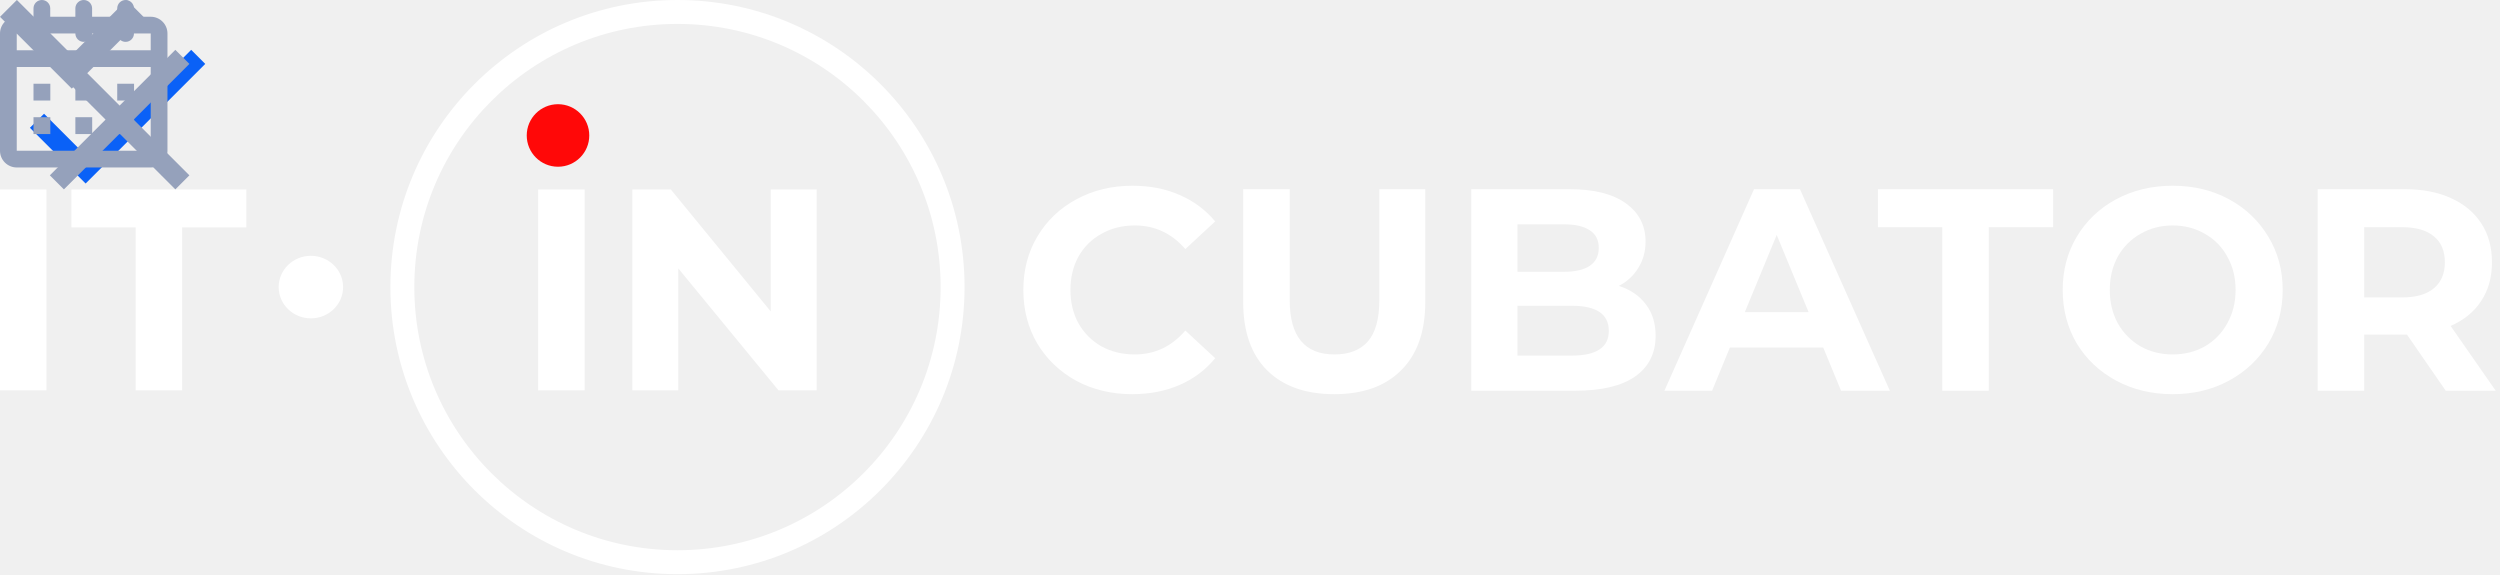
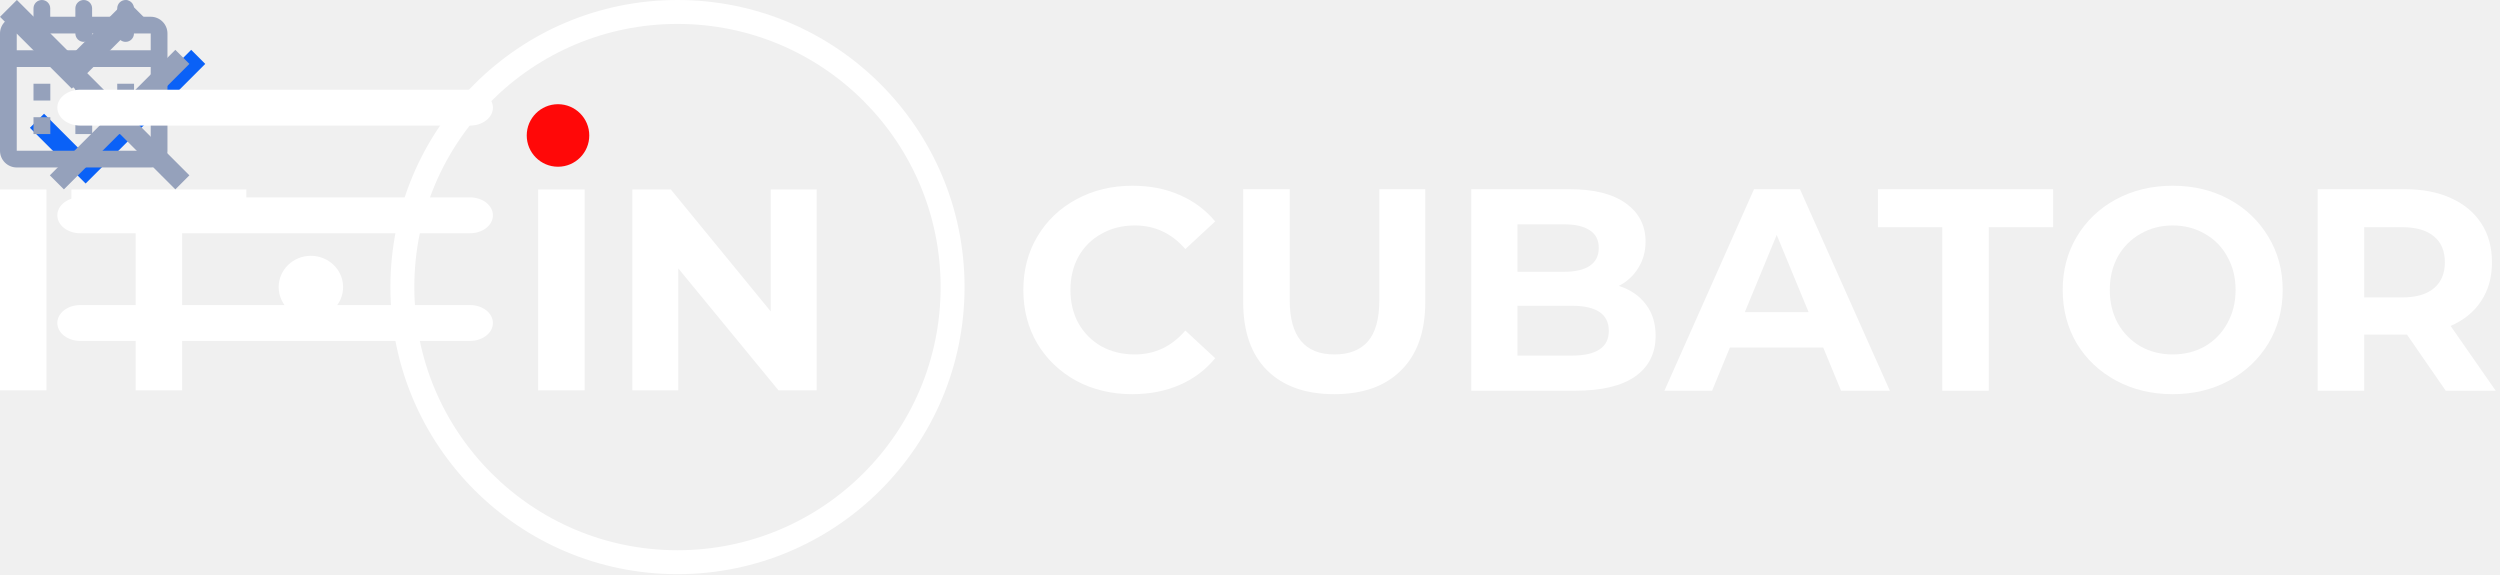
<svg xmlns="http://www.w3.org/2000/svg" width="209" height="48" viewBox="0 0 209 48" fill="none">
  <g id="logo">
    <path d="M94.651 32.953C92.938 32.953 91.386 32.583 89.993 31.845C88.617 31.091 87.528 30.056 86.728 28.74C85.944 27.409 85.552 25.908 85.552 24.24C85.552 22.571 85.944 21.079 86.728 19.763C87.528 18.431 88.617 17.396 89.993 16.658C91.386 15.904 92.946 15.527 94.675 15.527C96.132 15.527 97.444 15.784 98.612 16.297C99.797 16.81 100.789 17.549 101.589 18.511L99.093 20.822C97.956 19.506 96.548 18.848 94.867 18.848C93.827 18.848 92.898 19.081 92.082 19.546C91.266 19.995 90.626 20.629 90.161 21.448C89.713 22.266 89.489 23.197 89.489 24.24C89.489 25.283 89.713 26.213 90.161 27.032C90.626 27.85 91.266 28.492 92.082 28.957C92.898 29.406 93.827 29.631 94.867 29.631C96.548 29.631 97.956 28.965 99.093 27.633L101.589 29.944C100.789 30.923 99.797 31.669 98.612 32.182C97.428 32.696 96.108 32.953 94.651 32.953Z" fill="white" />
    <path d="M111.542 32.953C109.141 32.953 107.268 32.287 105.924 30.955C104.595 29.623 103.931 27.721 103.931 25.25V15.816H107.821V25.106C107.821 28.123 109.069 29.631 111.566 29.631C112.782 29.631 113.711 29.27 114.351 28.548C114.991 27.81 115.311 26.663 115.311 25.106V15.816H119.153V25.25C119.153 27.721 118.48 29.623 117.136 30.955C115.807 32.287 113.943 32.953 111.542 32.953Z" fill="white" />
    <path d="M135.336 23.903C136.297 24.207 137.049 24.721 137.593 25.443C138.137 26.149 138.41 27.023 138.41 28.067C138.41 29.543 137.833 30.682 136.681 31.484C135.545 32.27 133.88 32.664 131.687 32.664H122.996V15.816H131.207C133.256 15.816 134.824 16.209 135.913 16.995C137.017 17.781 137.569 18.848 137.569 20.196C137.569 21.014 137.369 21.744 136.969 22.386C136.585 23.028 136.041 23.534 135.336 23.903ZM126.861 18.752V22.723H130.727C131.687 22.723 132.415 22.555 132.912 22.218C133.408 21.881 133.656 21.383 133.656 20.726C133.656 20.068 133.408 19.578 132.912 19.257C132.415 18.92 131.687 18.752 130.727 18.752H126.861ZM131.399 29.727C132.423 29.727 133.192 29.559 133.704 29.222C134.232 28.885 134.496 28.363 134.496 27.657C134.496 26.261 133.464 25.563 131.399 25.563H126.861V29.727H131.399Z" fill="white" />
    <path d="M152.422 29.053H144.619L143.131 32.664H139.145L146.636 15.816H150.477L157.992 32.664H153.911L152.422 29.053ZM151.198 26.093L148.533 19.642L145.868 26.093H151.198Z" fill="white" />
    <path d="M162.373 18.993H156.995V15.816H171.64V18.993H166.262V32.664H162.373V18.993Z" fill="white" />
    <path d="M181.637 32.953C179.893 32.953 178.316 32.575 176.908 31.821C175.515 31.067 174.419 30.032 173.618 28.716C172.834 27.385 172.442 25.892 172.442 24.24C172.442 22.587 172.834 21.103 173.618 19.787C174.419 18.455 175.515 17.412 176.908 16.658C178.316 15.904 179.893 15.527 181.637 15.527C183.382 15.527 184.95 15.904 186.343 16.658C187.735 17.412 188.832 18.455 189.632 19.787C190.432 21.103 190.833 22.587 190.833 24.24C190.833 25.892 190.432 27.385 189.632 28.716C188.832 30.032 187.735 31.067 186.343 31.821C184.95 32.575 183.382 32.953 181.637 32.953ZM181.637 29.631C182.63 29.631 183.526 29.406 184.326 28.957C185.126 28.492 185.751 27.85 186.199 27.032C186.663 26.213 186.895 25.283 186.895 24.24C186.895 23.197 186.663 22.266 186.199 21.448C185.751 20.629 185.126 19.995 184.326 19.546C183.526 19.081 182.63 18.848 181.637 18.848C180.645 18.848 179.749 19.081 178.948 19.546C178.148 19.995 177.516 20.629 177.052 21.448C176.603 22.266 176.379 23.197 176.379 24.24C176.379 25.283 176.603 26.213 177.052 27.032C177.516 27.85 178.148 28.492 178.948 28.957C179.749 29.406 180.645 29.631 181.637 29.631Z" fill="white" />
    <path d="M204.463 32.664L201.222 27.97H201.03H197.645V32.664H193.756V15.816H201.03C202.519 15.816 203.807 16.064 204.896 16.562C206 17.059 206.848 17.765 207.44 18.68C208.033 19.594 208.329 20.677 208.329 21.929C208.329 23.181 208.025 24.264 207.416 25.178C206.824 26.077 205.976 26.767 204.871 27.248L208.641 32.664H204.463ZM204.391 21.929C204.391 20.982 204.087 20.26 203.479 19.763C202.871 19.249 201.982 18.993 200.814 18.993H197.645V24.865H200.814C201.982 24.865 202.871 24.609 203.479 24.095C204.087 23.582 204.391 22.86 204.391 21.929Z" fill="white" />
    <path d="M0 15.841H3.883V32.633H0V15.841Z" fill="white" />
    <path d="M11.341 19.008H5.972V15.841H20.594V19.008H15.225V32.633H11.341V19.008Z" fill="white" />
    <path d="M44.988 15.841H48.876V32.633H44.988V15.841Z" fill="white" />
    <path d="M68.275 15.841V32.633H65.082L56.705 22.438V32.633H52.864V15.841H56.081L64.434 26.037V15.841H68.275Z" fill="white" />
    <path fill-rule="evenodd" clip-rule="evenodd" d="M46.649 8.711C48.093 8.711 49.263 9.882 49.263 11.325C49.263 12.769 48.093 13.939 46.649 13.939C45.206 13.939 44.035 12.769 44.035 11.325C44.035 9.882 45.206 8.711 46.649 8.711Z" fill="#FF0808" />
    <path fill-rule="evenodd" clip-rule="evenodd" d="M25.99 21.386C27.477 21.386 28.683 22.556 28.683 24C28.683 25.444 27.477 26.614 25.99 26.614C24.502 26.614 23.297 25.444 23.297 24C23.297 22.556 24.502 21.386 25.99 21.386Z" fill="white" />
    <path fill-rule="evenodd" clip-rule="evenodd" d="M56.637 46C68.788 46 78.637 36.15 78.637 24C78.637 11.85 68.788 2 56.637 2C44.487 2 34.637 11.85 34.637 24C34.637 36.15 44.487 46 56.637 46ZM56.637 48C69.892 48 80.637 37.255 80.637 24C80.637 10.745 69.892 0 56.637 0C43.383 0 32.637 10.745 32.637 24C32.637 37.255 43.383 48 56.637 48Z" fill="white" />
  </g>
  <g id="check">
    <path d="M7.158 12.983L3.683 9.508L2.5 10.683L7.158 15.342L17.158 5.342L15.983 4.167L7.158 12.983Z" fill="#0A61F7" />
  </g>
  <g id="close">
    <path d="M15.833 5.342L14.658 4.167L10 8.825L5.342 4.167L4.167 5.342L8.825 10L4.167 14.658L5.342 15.833L10 11.175L14.658 15.833L15.833 14.658L11.175 10L15.833 5.342Z" fill="#95A1BB" />
  </g>
  <g id="arrow">
    <path d="M1.41 0L6 4.58L10.59 0L12 1.41L6 7.41L0 1.41L1.41 0Z" fill="#95A1BB" />
  </g>
  <g id="calendar">
    <path d="M4.2 0.7C4.2 0.514 4.126 0.336 3.995 0.205C3.864 0.074 3.686 0 3.5 0C3.314 0 3.136 0.074 3.005 0.205C2.874 0.336 2.8 0.514 2.8 0.7H4.2ZM2.8 2.8C2.8 2.986 2.874 3.164 3.005 3.295C3.136 3.426 3.314 3.5 3.5 3.5C3.686 3.5 3.864 3.426 3.995 3.295C4.126 3.164 4.2 2.986 4.2 2.8H2.8ZM7.7 0.7C7.7 0.514 7.626 0.336 7.495 0.205C7.364 0.074 7.186 0 7 0C6.814 0 6.636 0.074 6.505 0.205C6.374 0.336 6.3 0.514 6.3 0.7H7.7ZM6.3 2.8C6.3 2.986 6.374 3.164 6.505 3.295C6.636 3.426 6.814 3.5 7 3.5C7.186 3.5 7.364 3.426 7.495 3.295C7.626 3.164 7.7 2.986 7.7 2.8H6.3ZM11.2 0.7C11.2 0.514 11.126 0.336 10.995 0.205C10.864 0.074 10.686 0 10.5 0C10.314 0 10.136 0.074 10.005 0.205C9.874 0.336 9.8 0.514 9.8 0.7H11.2ZM9.8 2.8C9.8 2.986 9.874 3.164 10.005 3.295C10.136 3.426 10.314 3.5 10.5 3.5C10.686 3.5 10.864 3.426 10.995 3.295C11.126 3.164 11.2 2.986 11.2 2.8H9.8ZM0.7 4.2C0.514 4.2 0.336 4.274 0.205 4.405C0.074 4.536 0 4.714 0 4.9C0 5.086 0.074 5.264 0.205 5.395C0.336 5.526 0.514 5.6 0.7 5.6V4.2ZM13.3 5.6C13.486 5.6 13.664 5.526 13.795 5.395C13.926 5.264 14 5.086 14 4.9C14 4.714 13.926 4.536 13.795 4.405C13.664 4.274 13.486 4.2 13.3 4.2V5.6ZM3.5 7.7V7H2.8V7.7H3.5ZM3.5 7.707H2.8V8.407H3.5V7.707ZM3.507 7.707V8.407H4.207V7.707H3.507ZM3.507 7.7H4.207V7H3.507V7.7ZM7 7.7V7H6.3V7.7H7ZM7 7.707H6.3V8.407H7V7.707ZM7.007 7.707V8.407H7.707V7.707H7.007ZM7.007 7.7H7.707V7H7.007V7.7ZM7 10.5V9.8H6.3V10.5H7ZM7 10.507H6.3V11.207H7V10.507ZM7.007 10.507V11.207H7.707V10.507H7.007ZM7.007 10.5H7.707V9.8H7.007V10.5ZM10.5 10.5V9.8H9.8V10.5H10.5ZM10.5 10.507H9.8V11.207H10.5V10.507ZM10.507 10.507V11.207H11.207V10.507H10.507ZM10.507 10.5H11.207V9.8H10.507V10.5ZM10.5 7.7V7H9.8V7.7H10.5ZM10.5 7.707H9.8V8.407H10.5V7.707ZM10.507 7.707V8.407H11.207V7.707H10.507ZM10.507 7.7H11.207V7H10.507V7.7ZM3.5 10.5V9.8H2.8V10.5H3.5ZM3.5 10.507H2.8V11.207H3.5V10.507ZM3.507 10.507V11.207H4.207V10.507H3.507ZM3.507 10.5H4.207V9.8H3.507V10.5ZM1.4 2.8H12.6V1.4H1.4V2.8ZM12.6 2.8H14C14 2.429 13.852 2.073 13.59 1.81C13.327 1.548 12.971 1.4 12.6 1.4V2.8ZM12.6 2.8V12.6H14V2.8H12.6ZM12.6 12.6V14C12.971 14 13.327 13.852 13.59 13.59C13.852 13.327 14 12.971 14 12.6H12.6ZM12.6 12.6H1.4V14H12.6V12.6ZM1.4 12.6H0C0 12.971 0.147 13.327 0.41 13.59C0.673 13.852 1.029 14 1.4 14V12.6ZM1.4 12.6V2.8H0V12.6H1.4ZM1.4 2.8V1.4C1.029 1.4 0.673 1.548 0.41 1.81C0.147 2.073 0 2.429 0 2.8H1.4ZM2.8 0.7V2.8H4.2V0.7H2.8ZM6.3 0.7V2.8H7.7V0.7H6.3ZM9.8 0.7V2.8H11.2V0.7H9.8ZM0.7 5.6H13.3V4.2H0.7V5.6ZM2.8 7.7V7.707H4.2V7.7H2.8ZM3.5 8.407H3.507V7.007H3.5V8.407ZM4.207 7.707V7.7H2.807V7.707H4.207ZM3.507 7H3.5V8.4H3.507V7ZM6.3 7.7V7.707H7.7V7.7H6.3ZM7 8.407H7.007V7.007H7V8.407ZM7.707 7.707V7.7H6.307V7.707H7.707ZM7.007 7H7V8.4H7.007V7ZM6.3 10.5V10.507H7.7V10.5H6.3ZM7 11.207H7.007V9.807H7V11.207ZM7.707 10.507V10.5H6.307V10.507H7.707ZM7.007 9.8H7V11.2H7.007V9.8ZM9.8 10.5V10.507H11.2V10.5H9.8ZM10.5 11.207H10.507V9.807H10.5V11.207ZM11.207 10.507V10.5H9.807V10.507H11.207ZM10.507 9.8H10.5V11.2H10.507V9.8ZM9.8 7.7V7.707H11.2V7.7H9.8ZM10.5 8.407H10.507V7.007H10.5V8.407ZM11.207 7.707V7.7H9.807V7.707H11.207ZM10.507 7H10.5V8.4H10.507V7ZM2.8 10.5V10.507H4.2V10.5H2.8ZM3.5 11.207H3.507V9.807H3.5V11.207ZM4.207 10.507V10.5H2.807V10.507H4.207ZM3.507 9.8H3.5V11.2H3.507V9.8Z" fill="#95A1BB" />
  </g>
+   <g id="menu-burger">
+     <path fill-rule="evenodd" clip-rule="evenodd" d="M6.708 7.5C6.2 7.5 5.713 7.658 5.353 7.939C4.994 8.221 4.792 8.602 4.792 9C4.792 9.398 4.994 9.779 5.353 10.061C5.713 10.342 6.2 10.5 6.708 10.5H39.292C39.8 10.5 40.288 10.342 40.647 10.061C41.007 9.779 41.208 9.398 41.208 9C41.208 8.602 41.007 8.221 40.647 7.939C40.288 7.658 39.8 7.5 39.292 7.5H6.708ZM4.792 18C4.792 17.602 4.994 17.221 5.353 16.939C5.713 16.658 6.2 16.5 6.708 16.5H39.292C39.8 16.5 40.288 16.658 40.647 16.939C41.007 17.221 41.208 17.602 41.208 18C41.208 18.398 41.007 18.779 40.647 19.061C40.288 19.342 39.8 19.5 39.292 19.5H6.708C6.2 19.5 5.713 19.342 5.353 19.061C4.994 18.779 4.792 18.398 4.792 18ZM4.792 27.002C4.792 26.604 4.994 26.222 5.353 25.941C5.713 25.66 6.2 25.502 6.708 25.502H39.292C39.8 25.502 40.288 25.66 40.647 25.941C41.007 26.222 41.208 26.604 41.208 27.002C41.208 27.399 41.007 27.781 40.647 28.062C40.288 28.343 39.8 28.502 39.292 28.502H6.708C6.2 28.502 5.713 28.343 5.353 28.062C4.994 27.781 4.792 27.399 4.792 27.002Z" fill="white" />
+   </g>
</svg>
